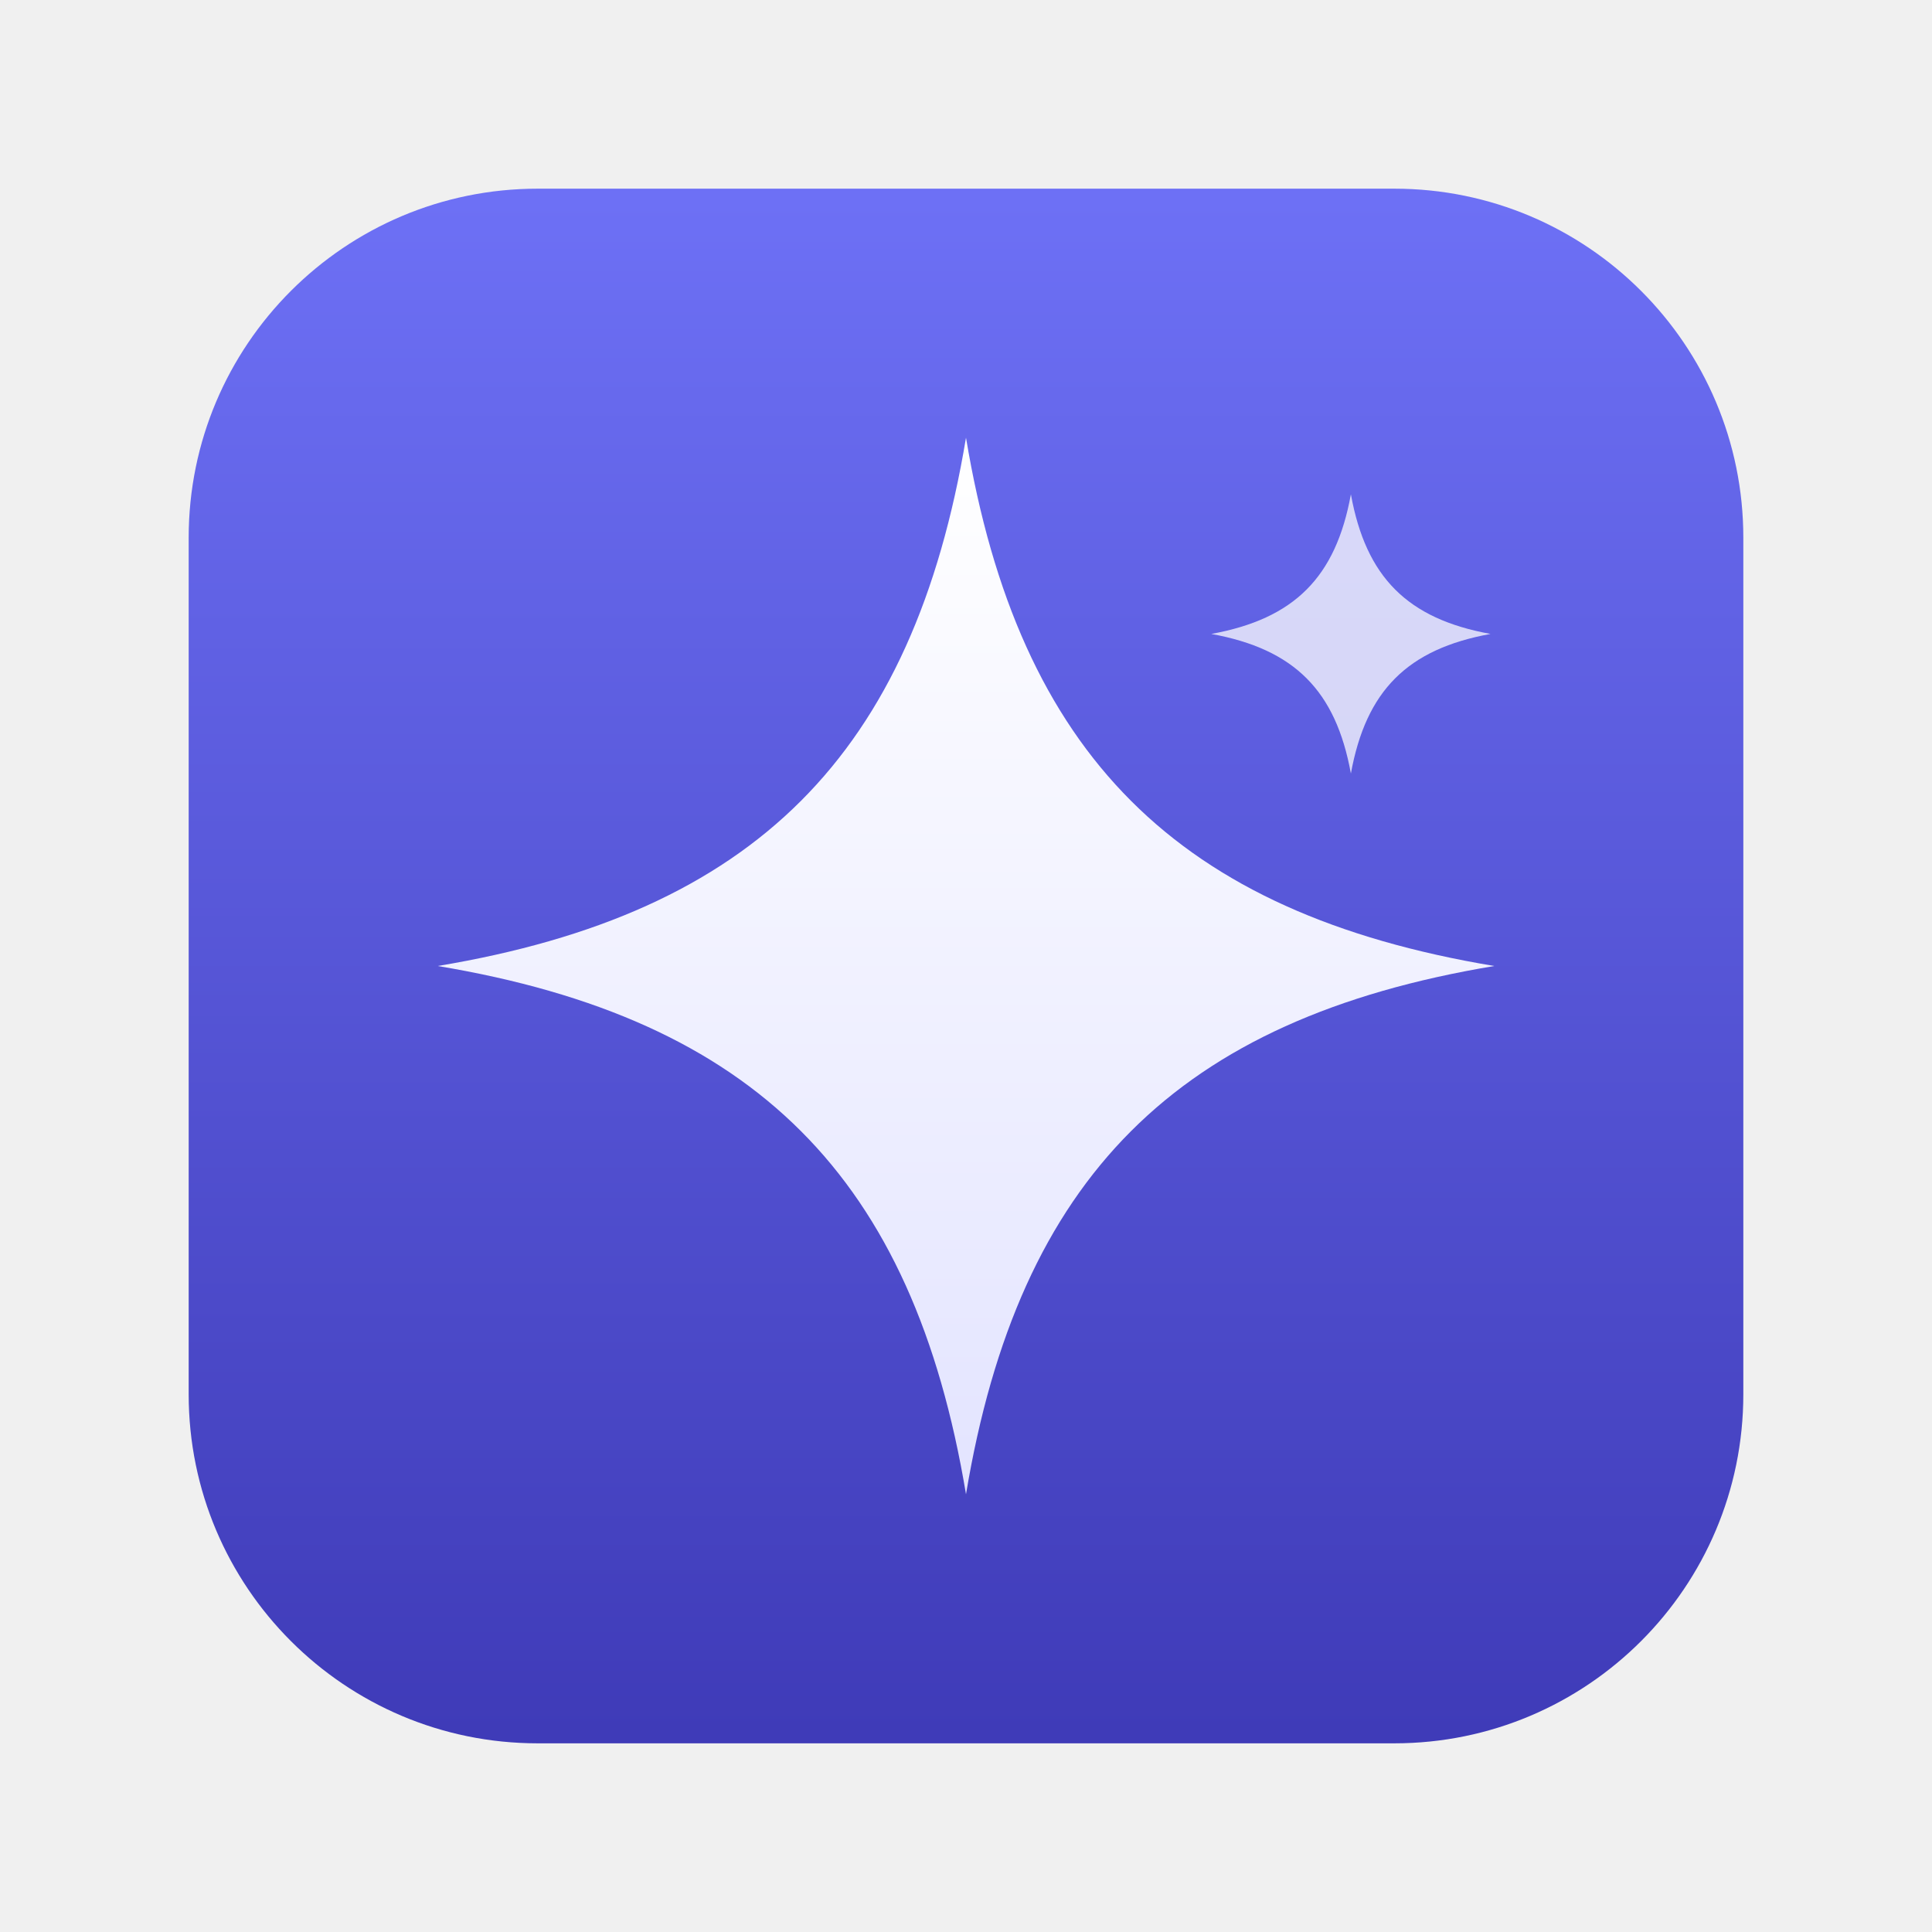
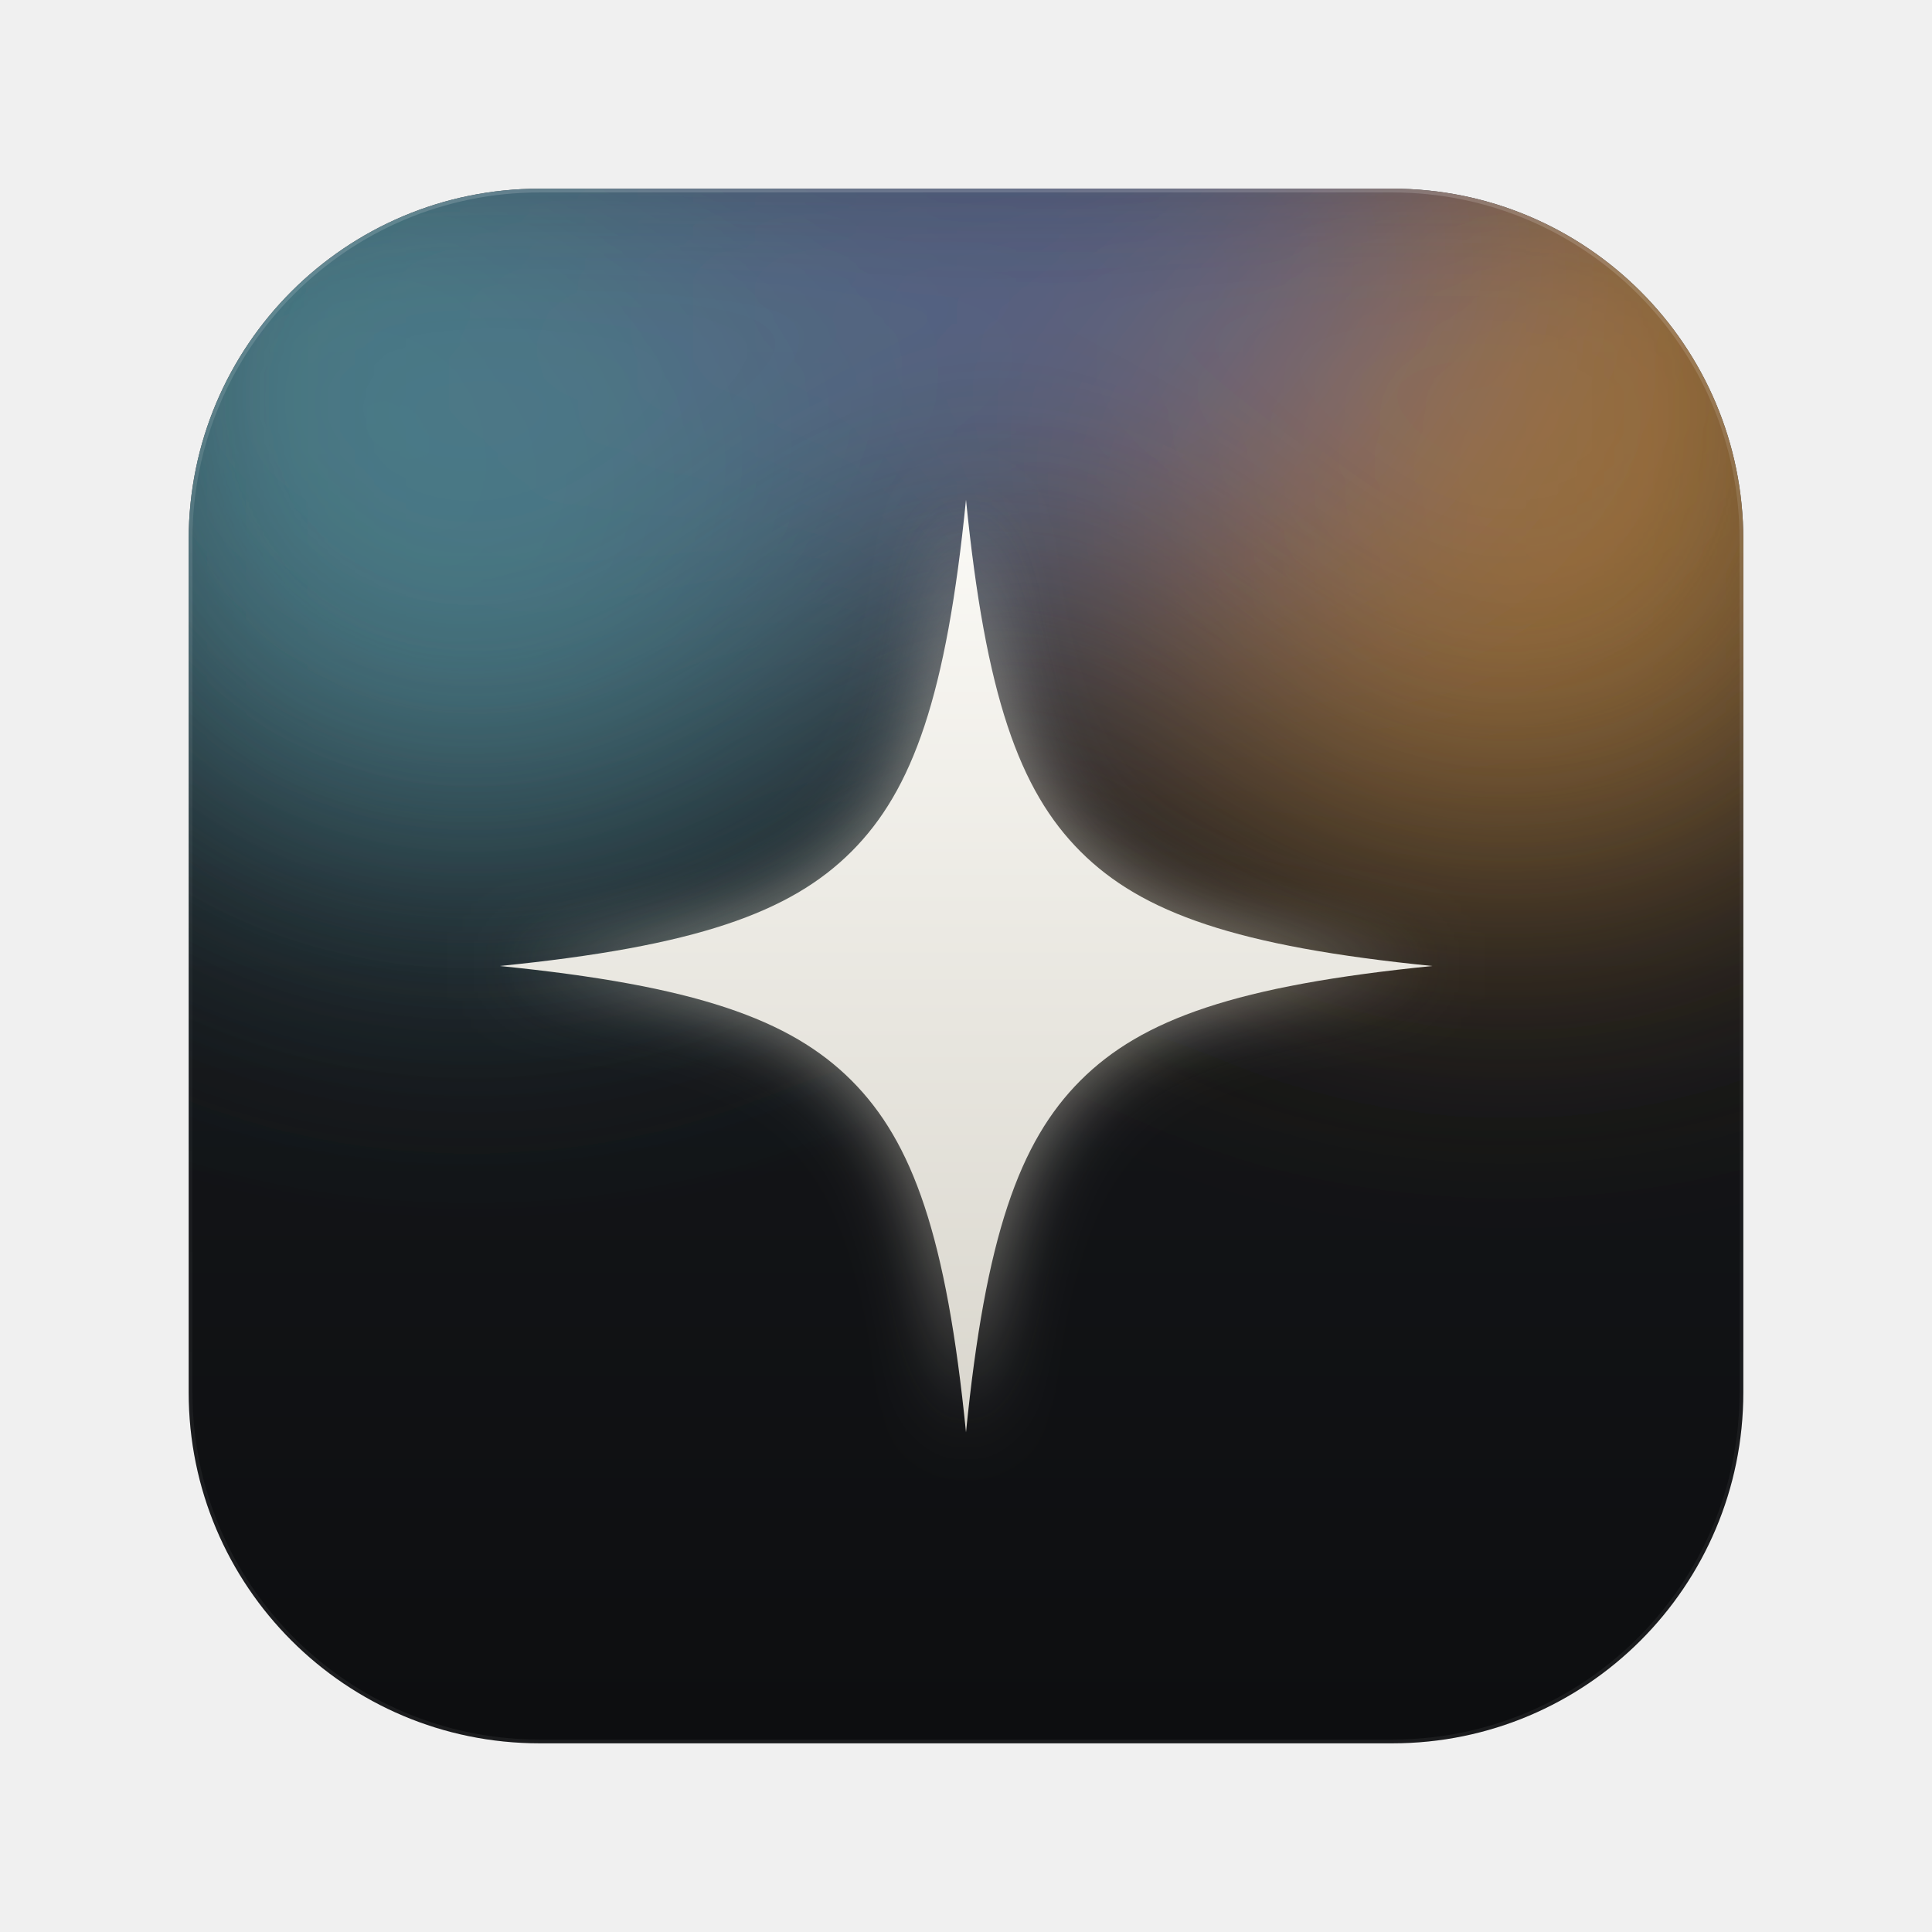
<svg xmlns="http://www.w3.org/2000/svg" width="1024" height="1024" viewBox="0 0 1024 1024">
  <defs>
-     <linearGradient id="bg" x1="0" y1="0" x2="0" y2="1">
-       <stop offset="0" stop-color="#6d70f5" />
-       <stop offset="1" stop-color="#3f3bb8" />
+     <clipPath id="tile">
+       <rect x="100" y="100" width="824" height="824" rx="186" />
+     </clipPath>
+     <filter id="soft" x="-50%" y="-50%" width="200%" height="200%">
+       <feGaussianBlur stdDeviation="90" />
+     </filter>
+     <filter id="glow" x="-50%" y="-50%" width="200%" height="200%">
+       <feGaussianBlur stdDeviation="26" />
+     </filter>
+     <linearGradient id="base" x1="0" y1="0" x2="0" y2="1">
+       <stop offset="0" stop-color="#1b1d21" />
+       <stop offset="1" stop-color="#0d0e10" />
    </linearGradient>
    <linearGradient id="star" x1="0" y1="0" x2="0" y2="1">
-       <stop offset="0" stop-color="#ffffff" />
-       <stop offset="1" stop-color="#e3e4ff" />
+       <stop offset="0" stop-color="#fbfaf6" />
+       <stop offset="1" stop-color="#d9d6cd" />
+     </linearGradient>
+     <linearGradient id="edge" x1="0" y1="0" x2="0" y2="1">
+       <stop offset="0" stop-color="#ffffff" stop-opacity="0.16" />
+       <stop offset="0.5" stop-color="#ffffff" stop-opacity="0.03" />
+       <stop offset="1" stop-color="#ffffff" stop-opacity="0.06" />
    </linearGradient>
  </defs>
-   <rect x="100" y="100" width="824" height="824" rx="185" fill="url(#bg)" />
-   <path d="M512 232 C 540 400 624 484 792 512 C 624 540 540 624 512 792 C 484 624 400 540 232 512 C 400 484 484 400 512 232 Z" fill="url(#star)" />
-   <path d="M716 262 C 724 306 746 328 790 336 C 746 344 724 366 716 410 C 708 366 686 344 642 336 C 686 328 708 306 716 262 Z" fill="#ffffff" opacity="0.75" />
+   <g clip-path="url(#tile)">
+     <rect x="100" y="100" width="824" height="824" fill="url(#base)" />
+     <g filter="url(#soft)" opacity="0.9">
+       <circle cx="250" cy="200" r="260" fill="#4f8592" />
+       <circle cx="800" cy="210" r="250" fill="#a8783e" />
+       <circle cx="540" cy="80" r="220" fill="#5d6a90" />
+     </g>
+     <path filter="url(#glow)" opacity="0.55" fill="#e9e4d6" d="M512 250c14 140 38 208 82 252 44 44 112 68 252 82-140 14-208 38-252 82-44 44-68 112-82 252-14-140-38-208-82-252-44-44-112-68-252-82 140-14 208-38 252-82 44-44 68-112 82-252z" transform="translate(512 512) scale(0.74) translate(-512 -584)" />
+     <path fill="url(#star)" d="M512 250c14 140 38 208 82 252 44 44 112 68 252 82-140 14-208 38-252 82-44 44-68 112-82 252-14-140-38-208-82-252-44-44-112-68-252-82 140-14 208-38 252-82 44-44 68-112 82-252z" transform="translate(512 512) scale(0.74) translate(-512 -584)" />
+   </g>
+   <rect x="101" y="101" width="822" height="822" rx="185" fill="none" stroke="url(#edge)" stroke-width="2" />
</svg>
